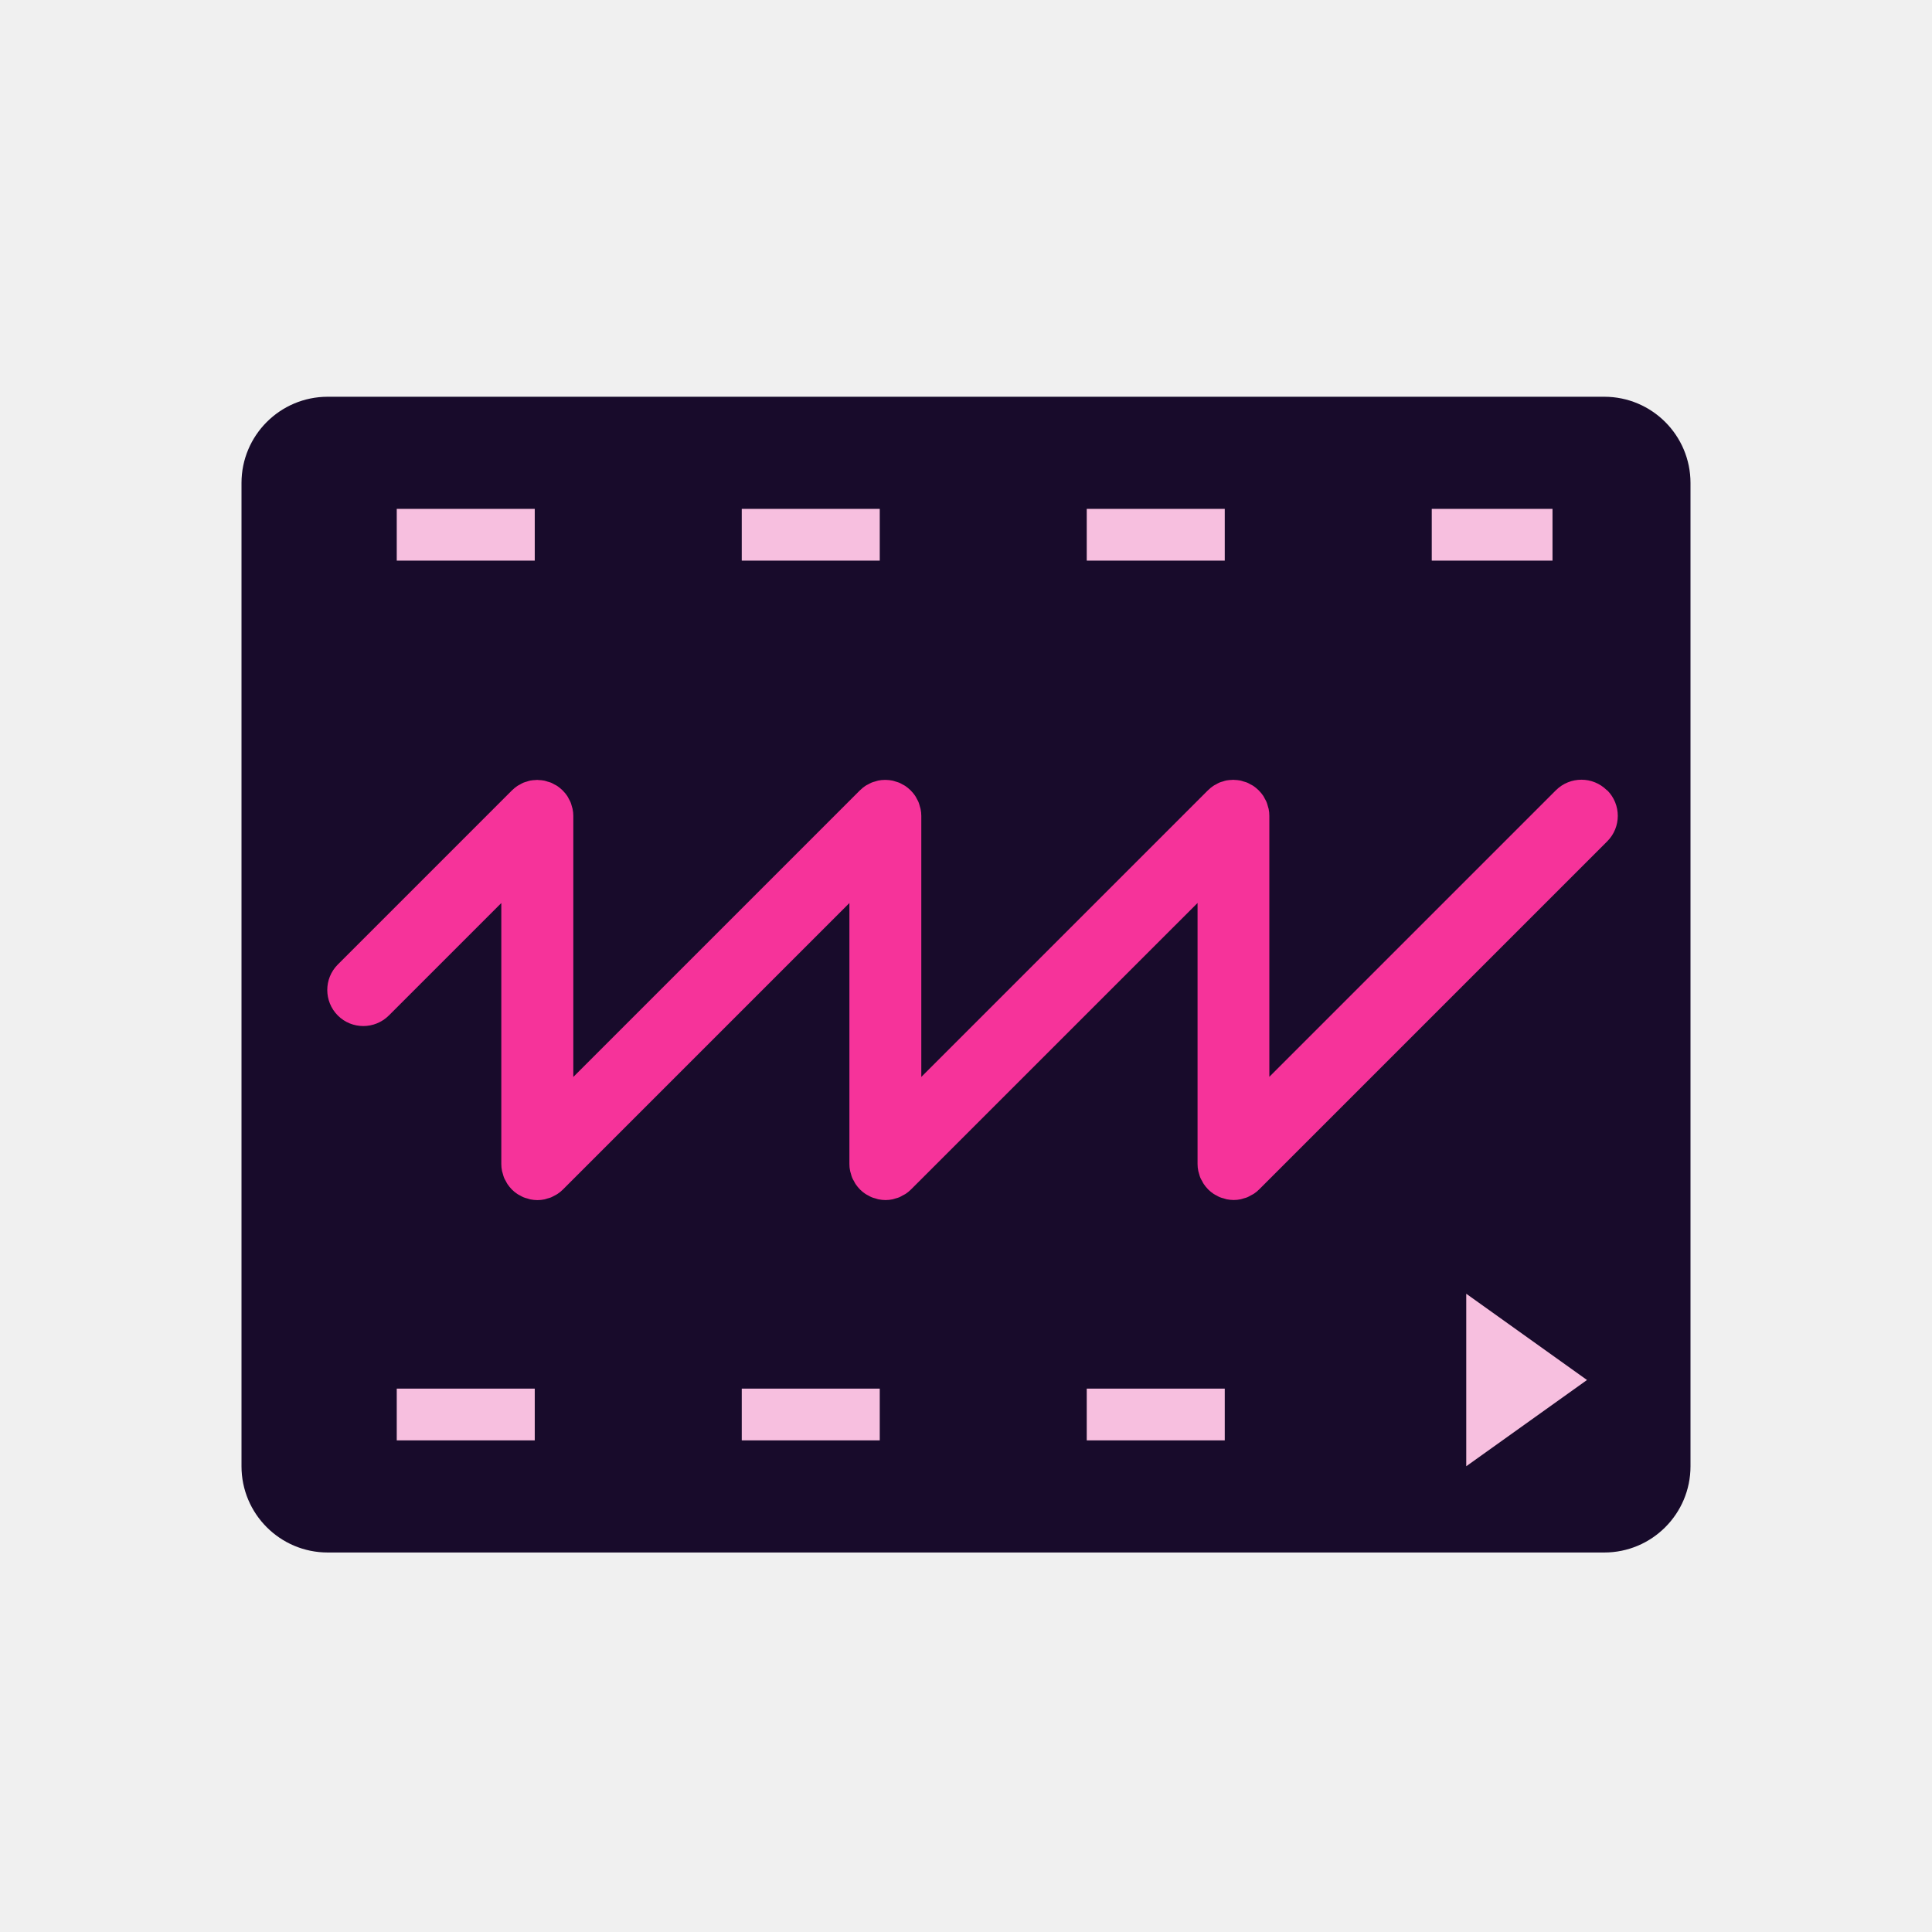
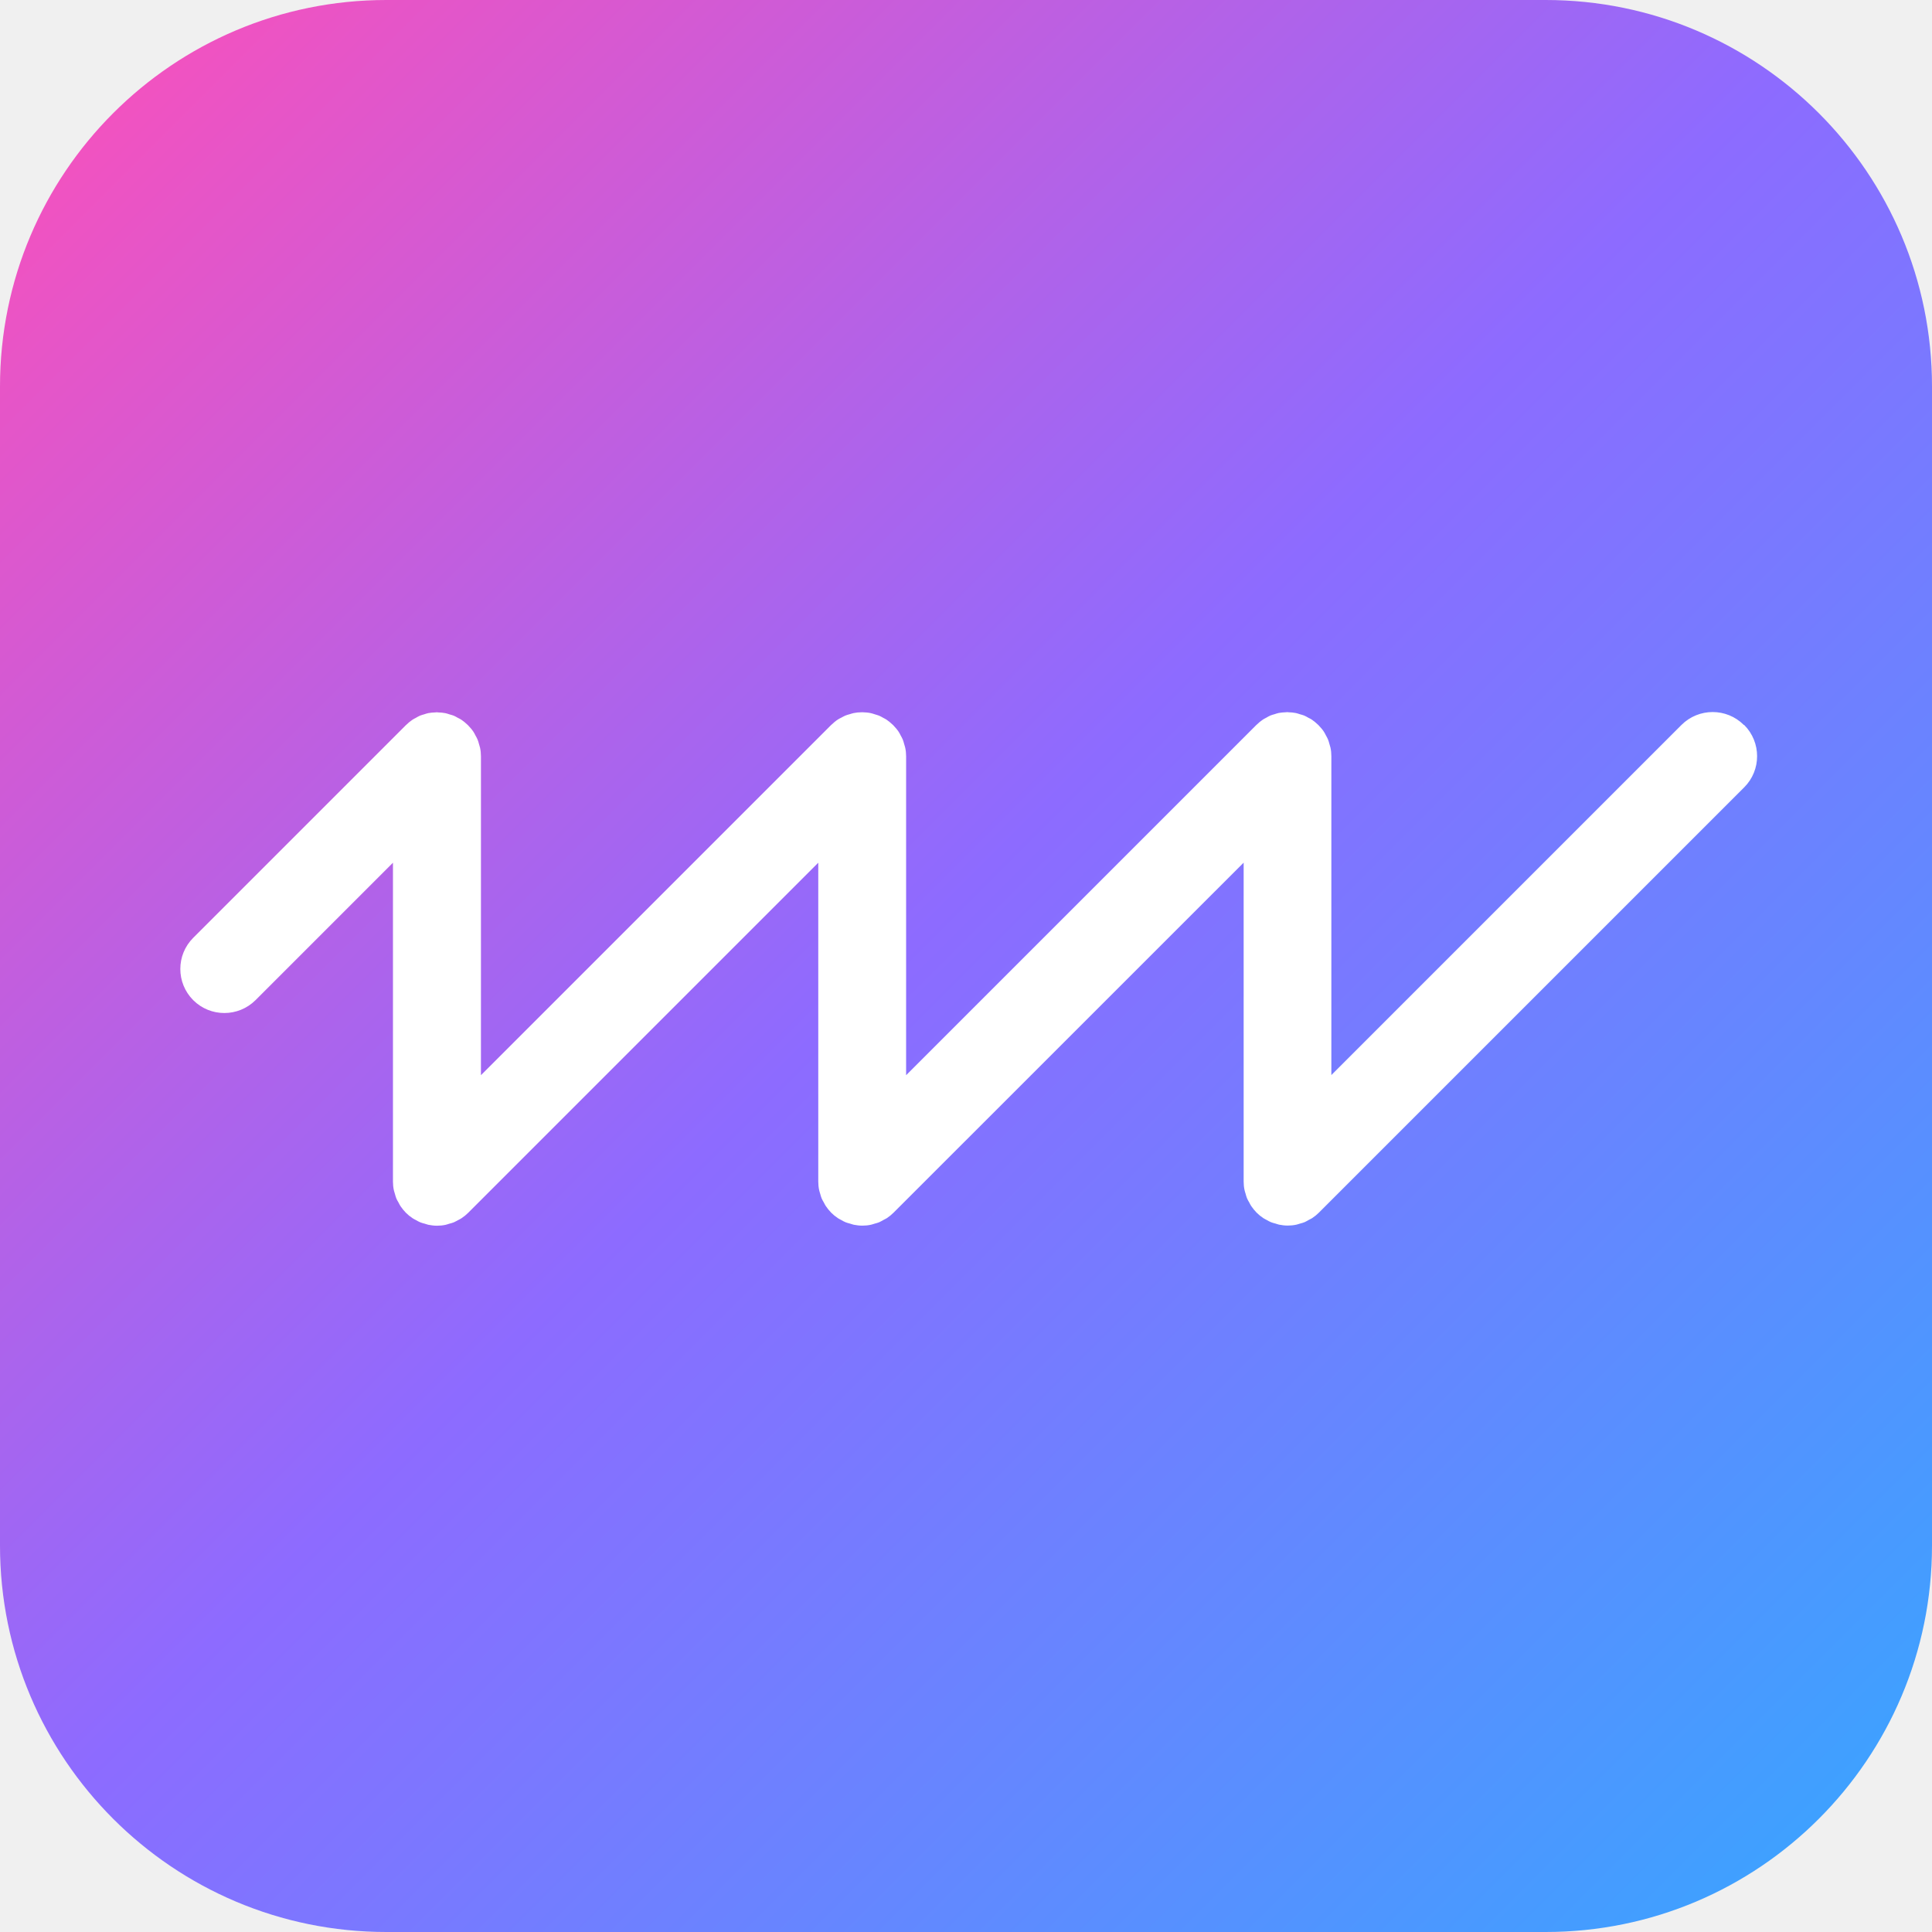
- <svg xmlns="http://www.w3.org/2000/svg" viewBox="-8 -8 112 112" fill="none">
-   <rect x="6" y="15" width="84" height="67" rx="5" fill="#180b2b" />
-   <path d="M15 23h8m12 0h8m12 0h8m12 0h7M15 74h8m12 0h8m12 0h8" stroke="#f7bfdf" stroke-width="3" />
-   <g transform="translate(7,8) scale(0.33)">
-     <path d="M236.83,90.34c-2.47-2.47-6.48-2.47-8.96,0l-50.34,50.34v-45.85c0-.42-.04-.83-.13-1.24-.04-.18-.1-.35-.15-.52-.06-.22-.12-.45-.21-.66-.08-.2-.2-.39-.3-.58-.09-.17-.17-.35-.28-.51-.21-.32-.46-.61-.72-.88-.03-.03-.04-.06-.07-.08-.03-.03-.06-.04-.08-.07-.27-.26-.57-.51-.88-.72-.16-.11-.33-.18-.5-.27-.2-.11-.39-.23-.59-.31-.2-.08-.41-.13-.62-.19-.19-.06-.37-.13-.57-.17-.35-.07-.71-.1-1.07-.11-.06,0-.11-.02-.17-.02-.07,0-.14.02-.21.02-.34.01-.68.04-1.02.1-.21.04-.41.12-.61.18-.19.06-.39.1-.57.18-.22.09-.43.22-.64.34-.15.08-.31.15-.45.25-.32.21-.62.46-.89.73-.02.02-.05.04-.07.06l-50.34,50.34v-45.85c0-.42-.04-.83-.13-1.24-.04-.18-.1-.34-.15-.52-.06-.22-.12-.45-.21-.67-.08-.2-.2-.39-.3-.58-.09-.17-.17-.35-.28-.51-.21-.32-.46-.61-.72-.88-.03-.03-.04-.06-.07-.08s-.06-.04-.08-.07c-.27-.26-.57-.51-.88-.72-.16-.11-.33-.18-.49-.27-.2-.11-.39-.23-.6-.31-.2-.08-.42-.13-.63-.2-.18-.05-.36-.13-.55-.16-.38-.08-.77-.11-1.16-.12-.03,0-.05,0-.08,0s-.05,0-.08,0c-.39,0-.78.04-1.16.12-.19.04-.37.11-.55.16-.21.06-.42.11-.63.2-.21.09-.4.21-.6.31-.17.09-.34.16-.49.27-.32.21-.61.46-.88.72-.03.02-.06.04-.08.07l-50.33,50.33v-45.85c0-.42-.04-.83-.13-1.24-.04-.18-.1-.35-.15-.52-.06-.22-.12-.45-.21-.66-.08-.2-.2-.39-.3-.58-.09-.17-.17-.35-.28-.51-.21-.32-.46-.61-.72-.88-.03-.03-.04-.06-.07-.08-.03-.03-.06-.04-.08-.07-.27-.26-.57-.51-.88-.72-.16-.11-.33-.18-.5-.27-.2-.11-.39-.23-.59-.31-.2-.08-.41-.13-.62-.19-.19-.06-.37-.13-.57-.17-.35-.07-.71-.1-1.07-.11-.06,0-.11-.02-.17-.02-.07,0-.14.02-.21.02-.34.01-.68.04-1.02.1-.21.04-.41.12-.61.18-.19.06-.39.1-.57.18-.22.09-.43.22-.64.34-.15.08-.31.15-.45.25-.32.21-.62.46-.89.73-.02.02-.05.04-.07.06l-30.57,30.57c-2.47,2.47-2.47,6.48,0,8.96,1.24,1.24,2.86,1.85,4.48,1.85s3.24-.62,4.48-1.85l19.76-19.76v45.85c0,.42.04.83.13,1.24.04.18.1.34.15.52.06.22.12.45.21.67.08.2.2.39.31.58.09.17.17.35.28.51.23.34.49.66.78.96,0,0,0,0,0,0h0c.29.29.62.56.97.79.16.11.33.18.49.27.2.11.39.23.6.31.21.09.43.14.65.2.18.05.35.12.53.16.41.08.82.13,1.24.13s.83-.04,1.24-.13c.18-.04.35-.11.53-.16.22-.06.44-.11.65-.2.21-.09.4-.21.6-.31.16-.09.33-.16.49-.27.35-.23.67-.49.97-.79h0s50.33-50.33,50.33-50.33v45.85c0,.42.04.83.13,1.24.04.18.1.35.15.52.06.22.12.45.21.66.08.2.2.39.31.58.09.17.17.35.28.51.23.34.49.66.78.96,0,0,0,0,0,0h0c.29.29.62.56.97.79.16.11.33.18.49.27.2.11.39.23.6.31.21.09.43.14.65.2.18.05.35.12.53.16.41.08.82.13,1.24.13s.83-.04,1.24-.13c.19-.04.36-.11.54-.16.22-.06.43-.11.64-.2.21-.09.4-.21.6-.32.16-.09.33-.16.49-.26.35-.23.67-.49.97-.79h0s50.34-50.33,50.34-50.33v45.85c0,.42.04.83.13,1.24.04.18.1.35.15.52.06.22.12.45.21.66.08.2.2.39.31.58.09.17.17.35.28.51.23.34.49.66.78.96,0,0,0,0,0,0h0c.29.29.62.56.97.79.16.11.33.18.49.27.2.11.39.23.6.31.21.09.43.14.65.2.18.05.35.12.53.16.41.08.82.13,1.24.13s.83-.04,1.24-.13c.19-.04.36-.11.54-.16.22-.06.43-.11.64-.2.21-.09.4-.21.6-.32.16-.09.33-.16.49-.26.35-.23.67-.49.97-.79h0s61.15-61.15,61.15-61.15c2.47-2.47,2.47-6.48,0-8.96Z" fill="#f6339a" />
+ <svg xmlns="http://www.w3.org/2000/svg" viewBox="0 0 1000 1000">
+   <defs>
+     <linearGradient id="streamfinder-gradient" x1="0" y1="0" x2="1000" y2="1000" gradientUnits="userSpaceOnUse">
+       <stop offset="0" stop-color="#ff4fb8" />
+       <stop offset="0.48" stop-color="#8d6bff" />
+       <stop offset="1" stop-color="#35a7ff" />
+     </linearGradient>
+   </defs>
+   <rect width="1000" height="1000" rx="200" fill="url(#streamfinder-gradient)" />
+   <g transform="translate(50 50) scale(3.6)">
+     <path d="M236.83,90.34c-2.47-2.47-6.48-2.47-8.96,0l-50.34,50.34v-45.85c0-.42-.04-.83-.13-1.24-.04-.18-.1-.35-.15-.52-.06-.22-.12-.45-.21-.66-.08-.2-.2-.39-.3-.58-.09-.17-.17-.35-.28-.51-.21-.32-.46-.61-.72-.88-.03-.03-.04-.06-.07-.08-.03-.03-.06-.04-.08-.07-.27-.26-.57-.51-.88-.72-.16-.11-.33-.18-.5-.27-.2-.11-.39-.23-.59-.31-.2-.08-.41-.13-.62-.19-.19-.06-.37-.13-.57-.17-.35-.07-.71-.1-1.07-.11-.06,0-.11-.02-.17-.02-.07,0-.14.02-.21.02-.34.01-.68.04-1.02.1-.21.04-.41.12-.61.18-.19.06-.39.1-.57.18-.22.09-.43.22-.64.34-.15.08-.31.15-.45.25-.32.21-.62.46-.89.73-.02.02-.05.04-.07.06l-50.34,50.34v-45.85c0-.42-.04-.83-.13-1.24-.04-.18-.1-.34-.15-.52-.06-.22-.12-.45-.21-.67-.08-.2-.2-.39-.3-.58-.09-.17-.17-.35-.28-.51-.21-.32-.46-.61-.72-.88-.03-.03-.04-.06-.07-.08s-.06-.04-.08-.07c-.27-.26-.57-.51-.88-.72-.16-.11-.33-.18-.49-.27-.2-.11-.39-.23-.6-.31-.2-.08-.42-.13-.63-.2-.18-.05-.36-.13-.55-.16-.38-.08-.77-.11-1.16-.12-.03,0-.05,0-.08,0s-.05,0-.08,0c-.39,0-.78.04-1.16.12-.19.04-.37.11-.55.16-.21.06-.42.11-.63.2-.21.09-.4.21-.6.31-.17.09-.34.16-.49.27-.32.21-.61.46-.88.72-.03.02-.06.04-.08.07l-50.33,50.33v-45.85c0-.42-.04-.83-.13-1.24-.04-.18-.1-.35-.15-.52-.06-.22-.12-.45-.21-.66-.08-.2-.2-.39-.3-.58-.09-.17-.17-.35-.28-.51-.21-.32-.46-.61-.72-.88-.03-.03-.04-.06-.07-.08-.03-.03-.06-.04-.08-.07-.27-.26-.57-.51-.88-.72-.16-.11-.33-.18-.5-.27-.2-.11-.39-.23-.59-.31-.2-.08-.41-.13-.62-.19-.19-.06-.37-.13-.57-.17-.35-.07-.71-.1-1.07-.11-.06,0-.11-.02-.17-.02-.07,0-.14.02-.21.02-.34.01-.68.04-1.02.1-.21.04-.41.12-.61.18-.19.06-.39.1-.57.18-.22.09-.43.22-.64.34-.15.08-.31.15-.45.25-.32.21-.62.46-.89.73-.02.02-.05.04-.07.06l-30.57,30.57c-2.47,2.47-2.47,6.48,0,8.96,1.24,1.24,2.86,1.85,4.48,1.85s3.24-.62,4.48-1.85l19.76-19.76v45.85c0,.42.04.83.13,1.24.04.18.1.34.15.52.06.22.12.45.21.67.08.2.2.39.31.58.09.17.17.35.28.51.23.34.49.66.78.96,0,0,0,0,0,0h0c.29.29.62.56.97.79.16.11.33.18.49.27.2.11.39.23.6.31.21.09.43.14.65.2.18.05.35.12.53.16.41.08.82.13,1.24.13s.83-.04,1.24-.13c.18-.04.35-.11.53-.16.22-.06.44-.11.65-.2.21-.09.4-.21.6-.31.16-.09.33-.16.49-.27.35-.23.67-.49.97-.79h0s50.33-50.33,50.33-50.33v45.85c0,.42.04.83.13,1.24.04.18.1.35.15.52.06.22.12.45.21.66.08.2.2.39.31.58.09.17.17.35.28.51.23.34.49.66.78.96,0,0,0,0,0,0h0c.29.29.62.56.97.79.16.11.33.18.49.27.2.11.39.23.6.31.21.09.43.14.65.2.18.05.35.12.53.16.41.08.82.13,1.24.13s.83-.04,1.24-.13c.19-.04.36-.11.54-.16.22-.06.43-.11.64-.2.21-.09.4-.21.6-.32.16-.09.33-.16.49-.26.35-.23.67-.49.97-.79h0s50.34-50.33,50.34-50.33v45.85c0,.42.04.83.13,1.24.04.18.1.35.15.52.06.22.12.45.21.66.08.2.2.39.31.58.09.17.17.35.28.51.23.34.49.66.78.96,0,0,0,0,0,0h0c.29.29.62.56.97.79.16.11.33.18.49.27.2.11.39.23.6.31.21.09.43.14.65.2.18.05.35.12.53.16.41.08.82.13,1.24.13s.83-.04,1.24-.13c.19-.04.36-.11.54-.16.22-.06.43-.11.64-.2.21-.09.4-.21.6-.32.16-.09.33-.16.49-.26.35-.23.67-.49.97-.79h0s61.15-61.15,61.15-61.15c2.47-2.47,2.47-6.48,0-8.96Z" fill="#fff" />
  </g>
-   <path d="m77 67 7 5-7 5Z" fill="#f7bfdf" />
</svg>
